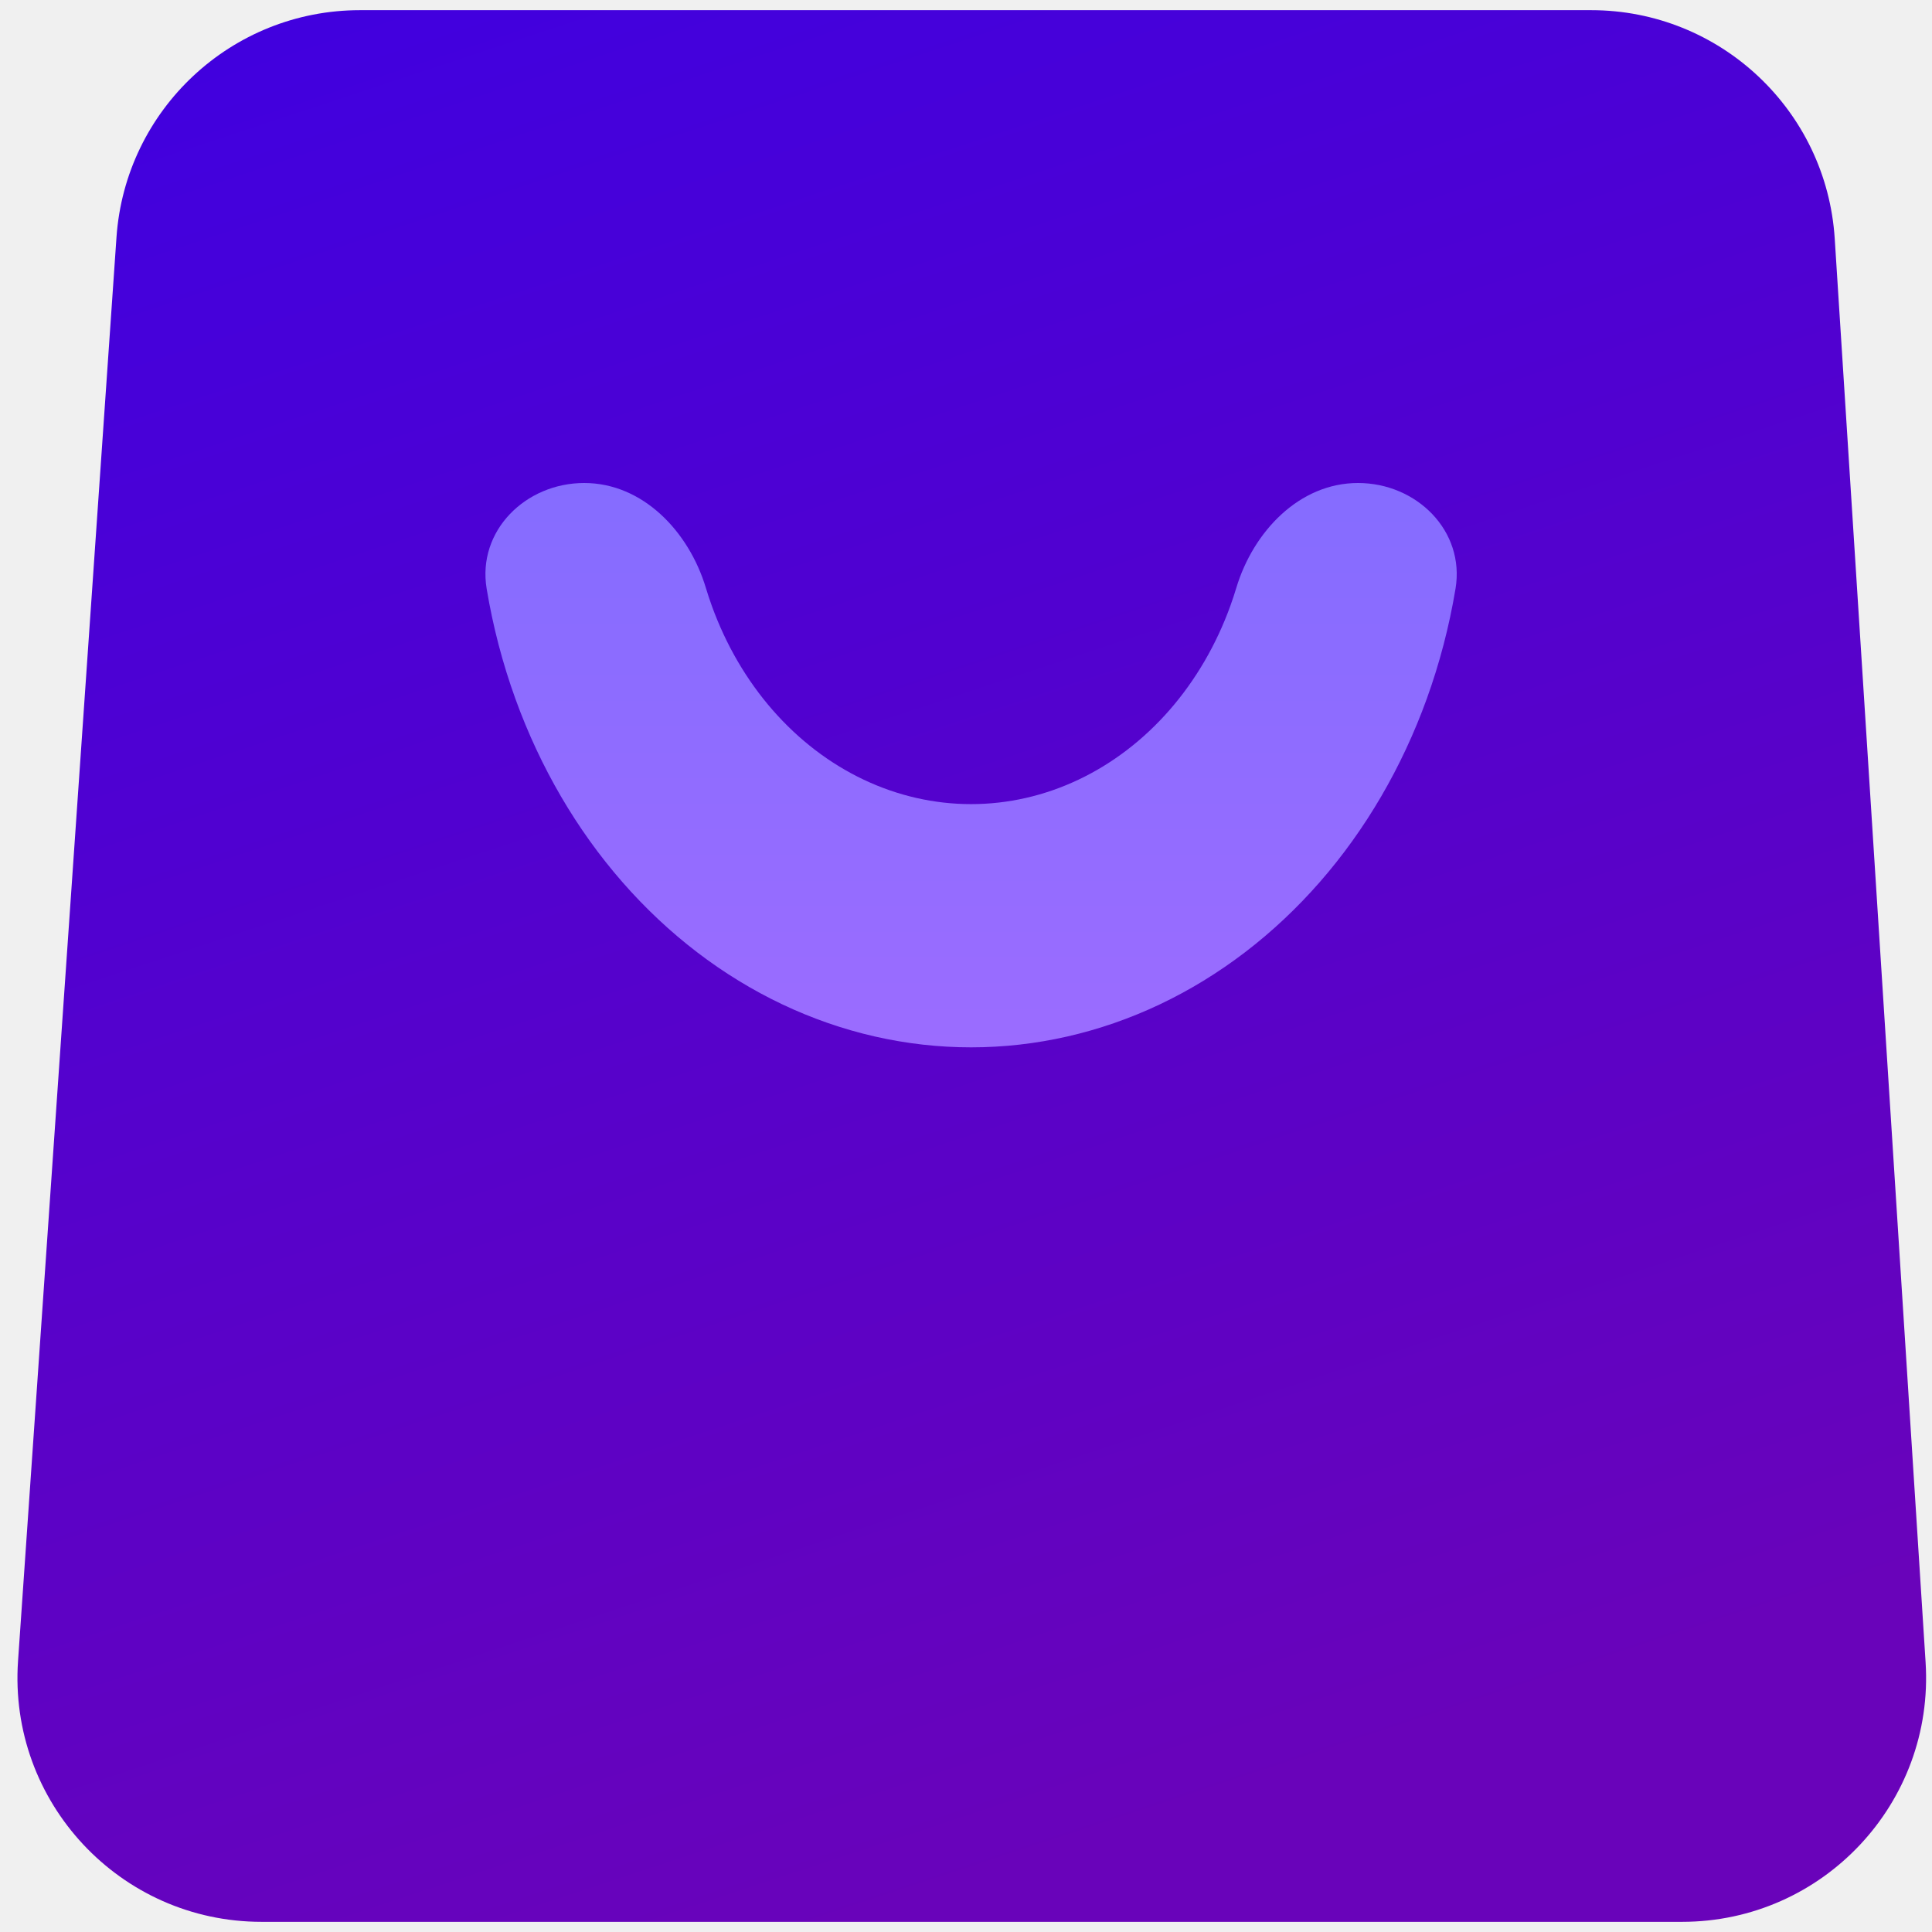
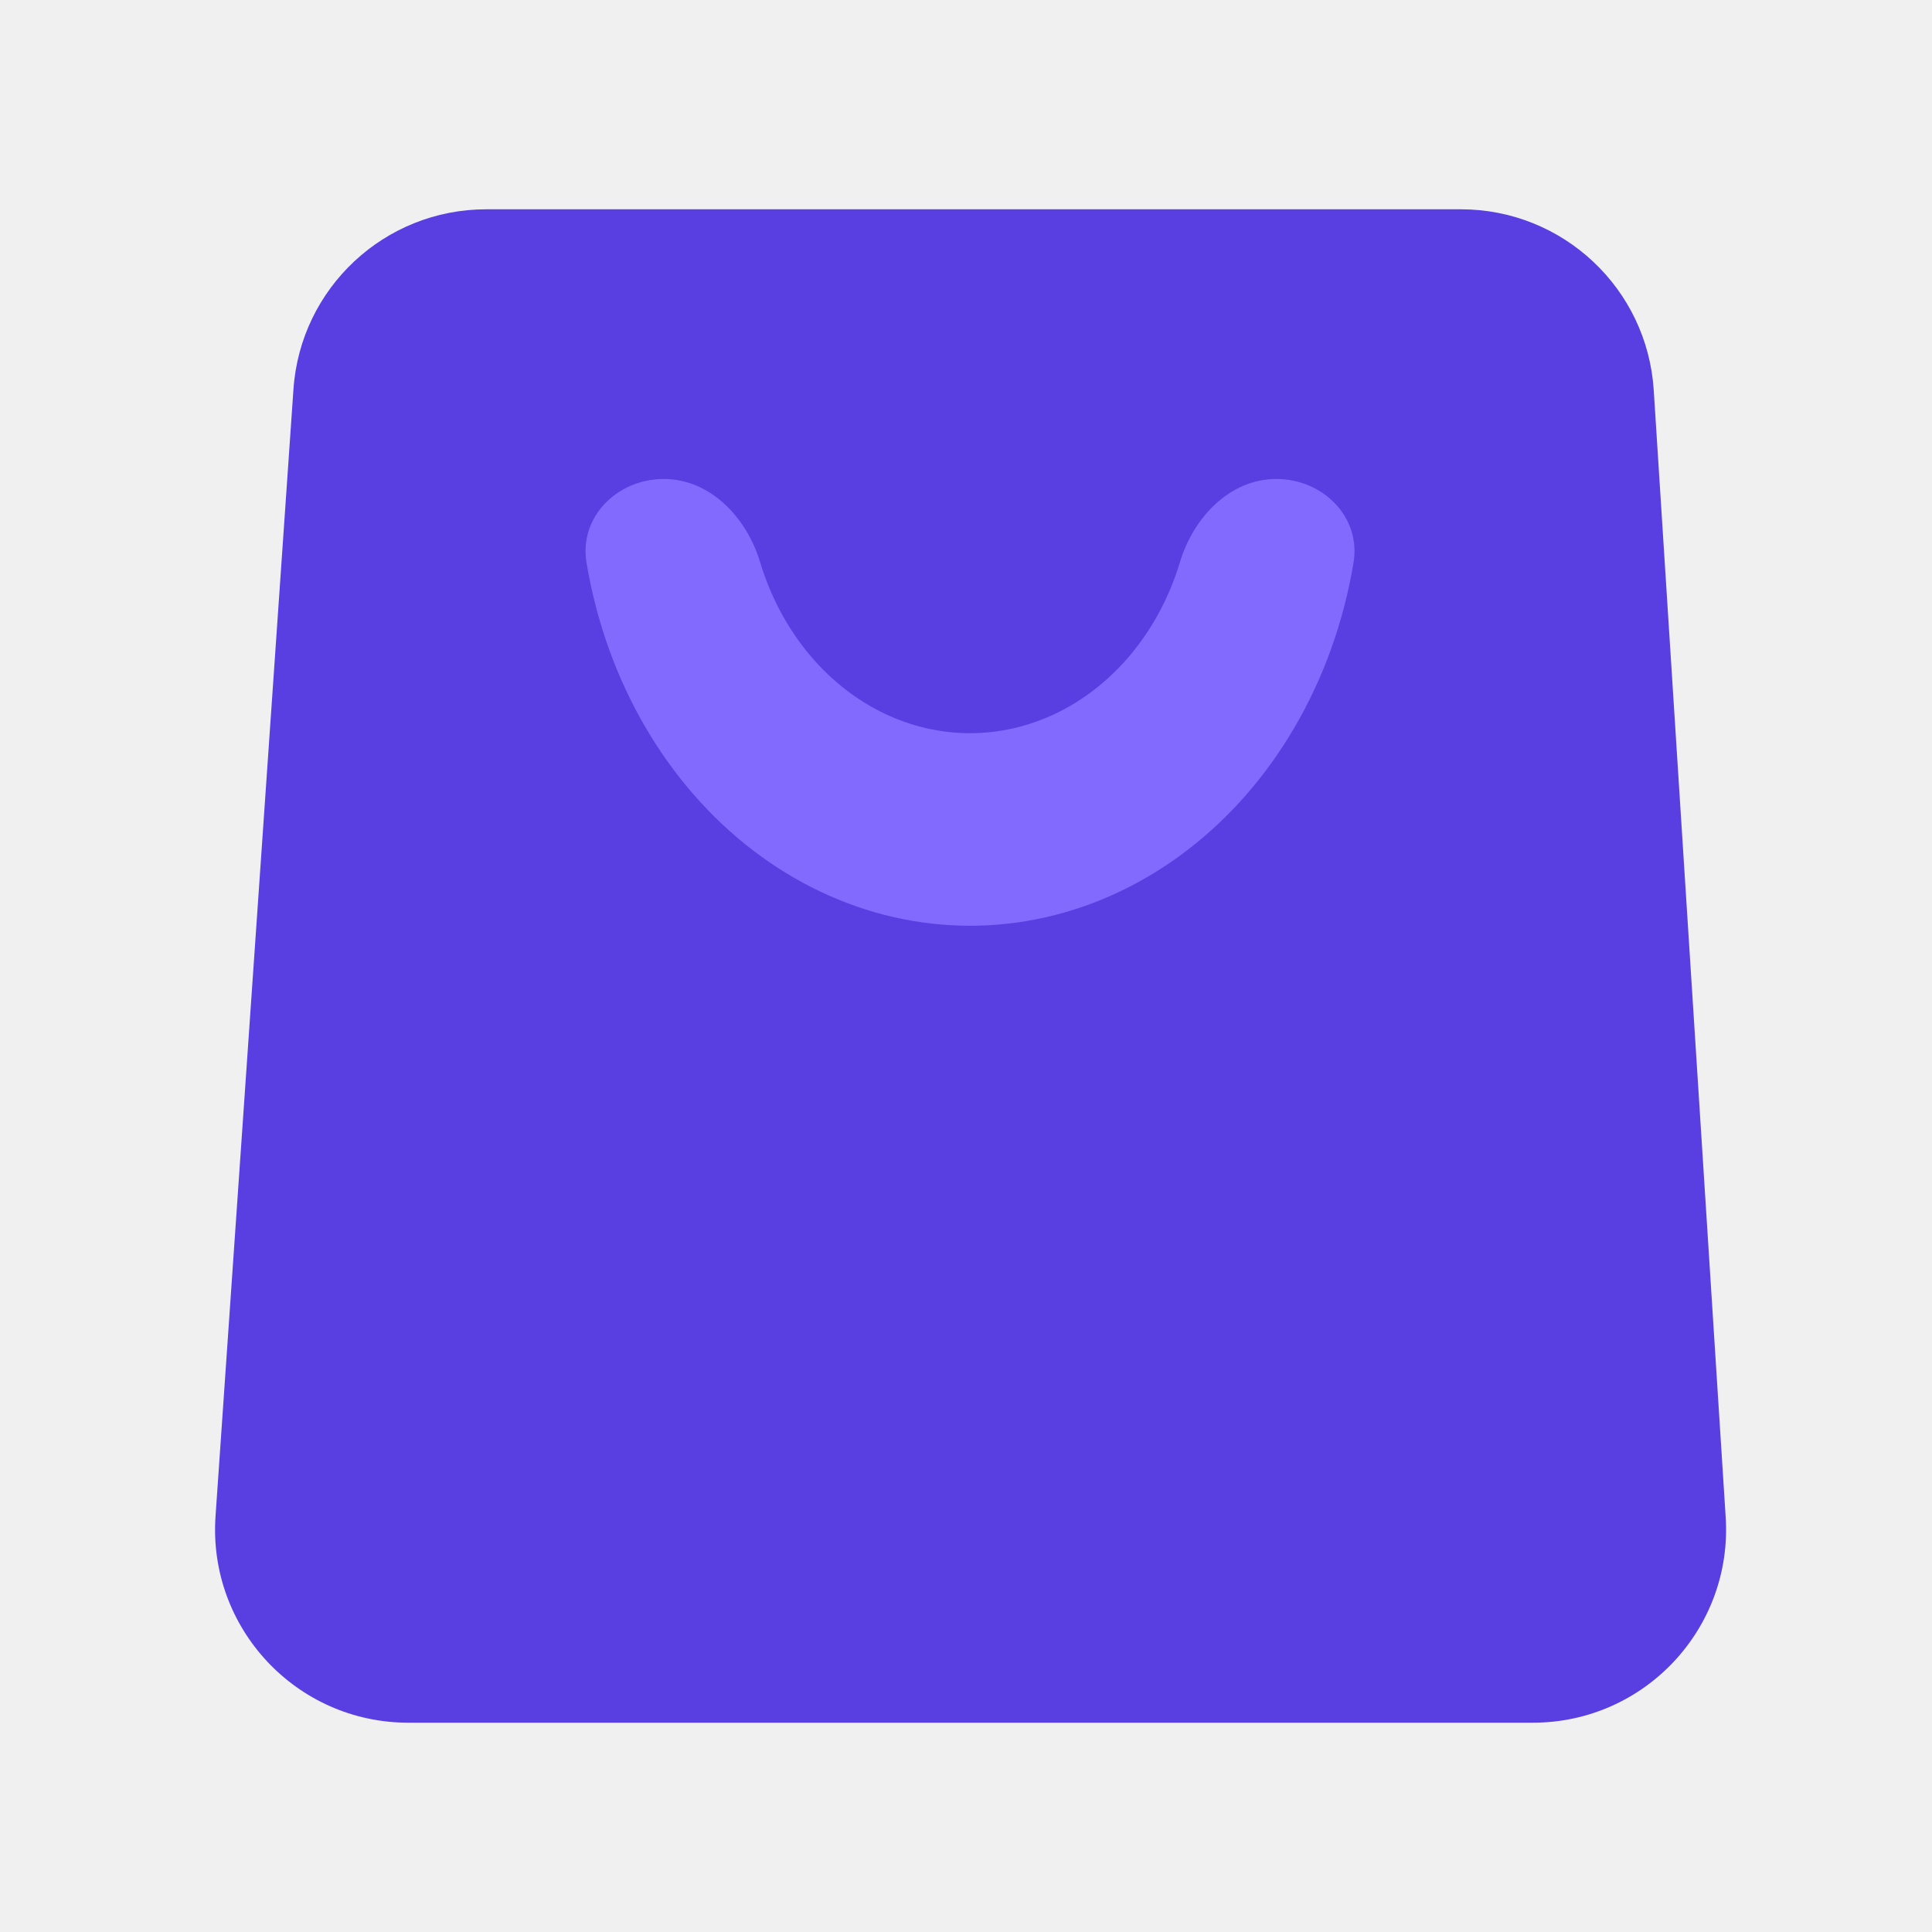
- <svg xmlns="http://www.w3.org/2000/svg" width="144" height="144" viewBox="0 0 190 190" fill="none">
-   <g clip-path="url(#clip0)">
-     <path d="M11.455 23.344C12.325 10.762 22.785 1 35.398 1H156.483C169.144 1 179.628 10.836 180.434 23.471L189.37 163.471C190.253 177.299 179.276 189 165.419 189H25.717C11.81 189 0.815 177.218 1.774 163.344L11.455 23.344Z" fill="url(#paint0_linear)" />
-     <path d="M133.548 47.5C139.321 47.5 144.09 52.211 143.14 57.904C142.522 61.608 141.575 65.239 140.308 68.739C137.871 75.472 134.298 81.591 129.795 86.744C125.291 91.898 119.944 95.986 114.06 98.775C108.176 101.564 101.869 103 95.5 103C89.131 103 82.824 101.564 76.94 98.775C71.056 95.986 65.709 91.898 61.205 86.744C56.702 81.591 53.129 75.472 50.692 68.739C49.425 65.239 48.477 61.608 47.86 57.904C46.91 52.211 51.679 47.5 57.452 47.5C63.224 47.5 67.747 52.278 69.414 57.804C69.595 58.404 69.791 58.998 70.004 59.585C71.391 63.416 73.424 66.898 75.986 69.83C78.549 72.763 81.591 75.089 84.939 76.676C88.287 78.263 91.876 79.08 95.5 79.08C99.124 79.08 102.713 78.263 106.061 76.676C109.409 75.089 112.451 72.763 115.014 69.83C117.576 66.898 119.609 63.416 120.996 59.585C121.209 58.998 121.405 58.404 121.586 57.804C123.253 52.278 127.776 47.5 133.548 47.5Z" fill="url(#paint1_linear)" />
-   </g>
-   <defs>
-     <linearGradient id="paint0_linear" x1="51" y1="-35.5" x2="121.5" y2="177.5" gradientUnits="userSpaceOnUse">
-       <stop stop-color="#3B00E4" />
-       <stop offset="1" stop-color="#6903BA" />
-     </linearGradient>
-     <linearGradient id="paint1_linear" x1="95.5" y1="-8" x2="95.5" y2="103" gradientUnits="userSpaceOnUse">
-       <stop stop-color="#6F6CFF" />
-       <stop offset="1" stop-color="#9B6CFF" />
-     </linearGradient>
-     <clipPath id="clip0">
-       <rect width="190" height="190" fill="white" />
-     </clipPath>
-   </defs>
+ <svg xmlns="http://www.w3.org/2000/svg" width="144" height="144" viewBox="0 0 240 240" fill="none">
+   <path d="M36.455 48.344C37.325 35.762 47.785 26 60.398 26H181.483C194.144 26 204.628 35.836 205.434 48.471L214.371 188.471C215.253 202.299 204.276 214 190.419 214H50.717C36.81 214 25.815 202.218 26.774 188.344L36.455 48.344Z" fill="#593FE1" />
+   <path d="M158.548 59.5C164.321 59.5 169.09 64.211 168.14 69.904C167.522 73.608 166.575 77.239 165.308 80.739C162.871 87.472 159.298 93.591 154.795 98.744C150.291 103.898 144.944 107.986 139.06 110.775C133.176 113.564 126.869 115 120.5 115C114.131 115 107.824 113.564 101.94 110.775C96.056 107.986 90.709 103.898 86.205 98.744C81.702 93.591 78.129 87.472 75.692 80.739C74.425 77.239 73.478 73.608 72.86 69.904C71.91 64.211 76.679 59.5 82.452 59.5V59.5C88.224 59.5 92.747 64.278 94.414 69.804C94.595 70.404 94.791 70.998 95.004 71.585C96.391 75.416 98.424 78.898 100.986 81.83C103.549 84.763 106.591 87.089 109.939 88.676C113.287 90.263 116.876 91.08 120.5 91.08C124.124 91.08 127.713 90.263 131.061 88.676C134.409 87.089 137.451 84.763 140.014 81.83C142.576 78.898 144.609 75.416 145.996 71.585C146.209 70.998 146.405 70.404 146.586 69.804C148.253 64.278 152.776 59.5 158.548 59.5V59.5Z" fill="#826AFF" />
</svg>
